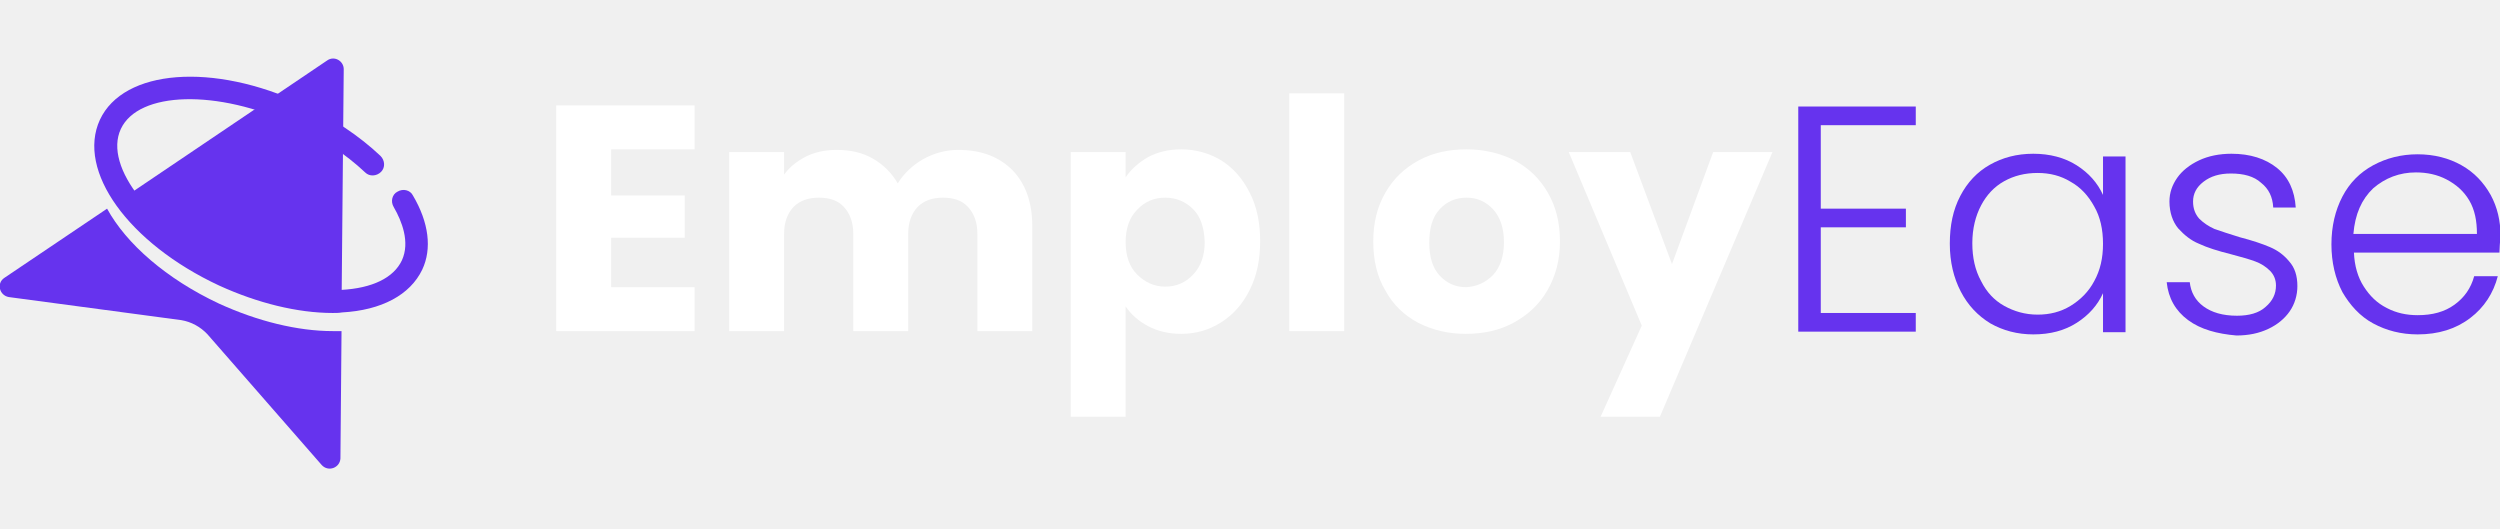
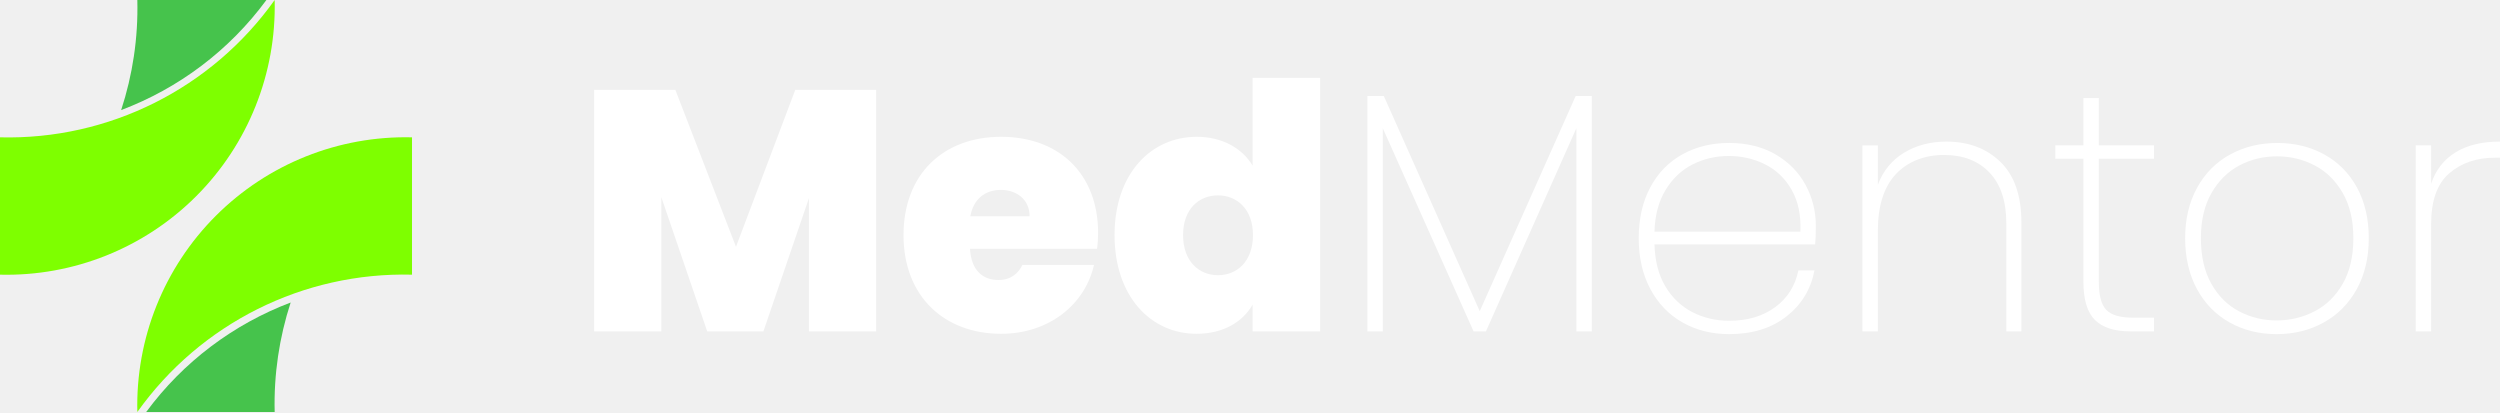
- <svg xmlns="http://www.w3.org/2000/svg" version="1.1" id="Layer_2_00000155847808431845796400000014718697542893759643_" x="0px" y="0px" viewBox="0 0 455.3 96.2" style="enable-background:new 0 0 455.3 96.2;" xml:space="preserve">
-   <style type="text/css">
- 	.st0{display:none;}
- 	.st1{display:inline;fill:#FFFFFF;}
- 	.st2{display:inline;fill:#00EA5E;}
- 	.st3{fill:#6633EE;}
- 	.st4{fill:#FFFFFF;}
- </style>
-   <g id="OBJECTS" class="st0">
-     <path class="st1" d="M118.9,34.5v6.1h-8.3v25.1h-7.6V40.6h-8.3v-6.1L118.9,34.5L118.9,34.5z" />
-     <path class="st1" d="M123.3,37.2c-0.8-0.8-1.3-1.8-1.3-2.9s0.4-2.2,1.3-3s1.9-1.2,3.3-1.2s2.4,0.4,3.2,1.2c0.9,0.8,1.3,1.8,1.3,3   s-0.4,2.1-1.3,2.9c-0.8,0.8-1.9,1.2-3.2,1.2S124.2,38,123.3,37.2z M130.4,40.9v24.8h-7.6V40.9H130.4z" />
-     <path class="st1" d="M149.7,59.3v6.5h-3.9c-2.8,0-4.9-0.7-6.4-2c-1.5-1.3-2.3-3.5-2.3-6.6v-9.9h-3v-6.3h3v-6h7.6v6h5v6.3h-5v10   c0,0.7,0.2,1.3,0.5,1.6c0.4,0.3,0.9,0.5,1.8,0.5H149.7L149.7,59.3z" />
-     <path class="st1" d="M153.9,46.6c1-1.9,2.3-3.4,3.9-4.5s3.5-1.6,5.6-1.6c1.8,0,3.3,0.4,4.6,1.1s2.3,1.7,3.1,2.8v-3.5h7.6v24.8h-7.6   v-3.5c-0.7,1.2-1.8,2.1-3.1,2.8c-1.3,0.7-2.9,1.1-4.6,1.1c-2,0-3.9-0.5-5.5-1.6c-1.7-1-3-2.5-3.9-4.5s-1.4-4.2-1.4-6.7   S152.9,48.5,153.9,46.6L153.9,46.6z M169.5,48.8c-1.1-1.1-2.3-1.7-3.9-1.7s-2.8,0.5-3.9,1.6c-1.1,1.1-1.6,2.6-1.6,4.5   s0.5,3.4,1.6,4.5c1.1,1.1,2.3,1.7,3.9,1.7s2.8-0.5,3.9-1.7c1.1-1.1,1.6-2.6,1.6-4.5S170.5,49.9,169.5,48.8z" />
-     <path class="st1" d="M206.3,43.5c1.7,1.9,2.6,4.5,2.6,7.8v14.5h-7.6V52.3c0-1.7-0.4-3-1.3-3.9s-2-1.4-3.5-1.4s-2.6,0.5-3.5,1.4   s-1.3,2.2-1.3,3.9v13.5h-7.6V40.9h7.6v3.3c0.8-1.1,1.8-2,3.1-2.6s2.8-1,4.4-1C202.2,40.6,204.5,41.6,206.3,43.5L206.3,43.5z" />
-     <path class="st2" d="M243.4,52.4c1.2,1.5,1.8,3.1,1.8,5.1c0,1.6-0.4,3-1.2,4.2c-0.8,1.3-1.9,2.2-3.5,3s-3.3,1.1-5.4,1.1h-10.8V34.7   h10.5c3.1,0,5.5,0.7,7.2,2.2s2.5,3.3,2.5,5.7c0,1.9-0.5,3.5-1.6,4.7c-1,1.2-2.4,2-4,2.5C240.7,50,242.2,50.9,243.4,52.4L243.4,52.4   z M227.5,48.4h7.2c2.1,0,3.7-0.5,4.9-1.5c1.1-1,1.7-2.4,1.7-4.1s-0.6-3.1-1.7-4c-1.1-1-2.8-1.5-5-1.5h-7.1L227.5,48.4L227.5,48.4z    M240.2,61.5c1.3-1.1,1.9-2.5,1.9-4.4s-0.7-3.4-2-4.5S237,51,234.8,51h-7.3v12.1h7.4C237.2,63.1,238.9,62.6,240.2,61.5L240.2,61.5z   " />
-     <path class="st2" d="M254.1,32.8v32.9H251V32.8H254.1z" />
-     <path class="st2" d="M265.6,64.6c-1.8-1-3.3-2.5-4.3-4.4c-1-1.9-1.6-4.1-1.6-6.6s0.5-4.7,1.6-6.6c1.1-1.9,2.5-3.3,4.4-4.4   s3.9-1.5,6.2-1.5s4.4,0.5,6.2,1.5s3.3,2.5,4.4,4.4s1.6,4.1,1.6,6.6s-0.5,4.7-1.6,6.6s-2.5,3.4-4.4,4.4c-1.9,1-4,1.5-6.2,1.5   S267.4,65.6,265.6,64.6L265.6,64.6z M276.2,62.3c1.4-0.7,2.5-1.8,3.3-3.3c0.8-1.5,1.3-3.3,1.3-5.4s-0.4-3.9-1.2-5.4   s-1.9-2.6-3.3-3.3c-1.4-0.7-2.9-1.1-4.5-1.1s-3.1,0.4-4.5,1.1c-1.4,0.7-2.5,1.8-3.3,3.3c-0.8,1.5-1.2,3.3-1.2,5.4s0.4,3.9,1.2,5.4   c0.8,1.5,1.9,2.6,3.2,3.3c1.4,0.7,2.8,1.1,4.4,1.1S274.9,63,276.2,62.3L276.2,62.3z" />
-     <path class="st2" d="M289.8,47c1-1.9,2.4-3.3,4.2-4.4s3.8-1.5,6.1-1.5c3,0,5.5,0.7,7.4,2.2c1.9,1.5,3.2,3.5,3.8,6h-3.3   c-0.4-1.8-1.3-3.1-2.7-4.1c-1.4-1-3.1-1.5-5.1-1.5c-1.6,0-3.1,0.4-4.4,1.1s-2.3,1.8-3.1,3.3c-0.8,1.5-1.1,3.3-1.1,5.4   s0.4,4,1.1,5.4c0.8,1.5,1.8,2.6,3.1,3.3s2.8,1.1,4.4,1.1c2,0,3.8-0.5,5.1-1.5s2.3-2.4,2.7-4.2h3.3c-0.6,2.5-1.8,4.5-3.8,6   c-2,1.5-4.4,2.3-7.4,2.3c-2.3,0-4.3-0.5-6.1-1.5c-1.8-1-3.2-2.5-4.2-4.4c-1-1.9-1.5-4.1-1.5-6.6S288.8,48.9,289.8,47L289.8,47z" />
-     <path class="st2" d="M330.1,65.8l-10-10.9v10.9H317V32.8h3.1v19.5l9.8-10.9h4.4l-11.5,12.1l11.6,12.2L330.1,65.8L330.1,65.8z" />
-     <path class="st2" d="M338.4,47c1-1.9,2.4-3.3,4.2-4.4s3.8-1.5,6.1-1.5c3,0,5.5,0.7,7.4,2.2c1.9,1.5,3.2,3.5,3.8,6h-3.3   c-0.4-1.8-1.3-3.1-2.7-4.1c-1.4-1-3.1-1.5-5.1-1.5c-1.6,0-3.1,0.4-4.4,1.1s-2.3,1.8-3.1,3.3c-0.8,1.5-1.1,3.3-1.1,5.4   s0.4,4,1.1,5.4c0.8,1.5,1.8,2.6,3.1,3.3s2.8,1.1,4.4,1.1c2,0,3.8-0.5,5.1-1.5s2.3-2.4,2.7-4.2h3.3c-0.6,2.5-1.8,4.5-3.8,6   c-2,1.5-4.4,2.3-7.4,2.3c-2.3,0-4.3-0.5-6.1-1.5c-1.8-1-3.2-2.5-4.2-4.4c-1-1.9-1.5-4.1-1.5-6.6S337.4,48.9,338.4,47L338.4,47z" />
-     <path class="st2" d="M382.1,42.2c1.5,0.8,2.6,2,3.5,3.5s1.3,3.5,1.3,5.8v14.2h-3.1V51.9c0-2.6-0.7-4.7-2-6s-3.1-2.1-5.4-2.1   s-4.2,0.7-5.6,2.2c-1.4,1.5-2.1,3.7-2.1,6.5v13.3h-3.1V32.8h3.1v12.8c0.8-1.5,1.9-2.6,3.4-3.4c1.5-0.8,3.2-1.2,5-1.2   S380.7,41.4,382.1,42.2L382.1,42.2z" />
-     <path class="st2" d="M393.8,47c1-1.9,2.4-3.3,4.1-4.4c1.8-1,3.8-1.5,6-1.5s4.3,0.5,6,1.6s2.9,2.4,3.6,4.1v-5.3h3.1v24.3h-3.1v-5.4   c-0.8,1.7-2,3-3.7,4.1c-1.7,1.1-3.7,1.6-6,1.6s-4.2-0.5-5.9-1.6c-1.8-1-3.1-2.5-4.1-4.4c-1-1.9-1.5-4.1-1.5-6.6   S392.9,48.9,393.8,47L393.8,47z M412.4,48.5c-0.8-1.5-1.9-2.6-3.3-3.4c-1.4-0.8-2.9-1.2-4.6-1.2s-3.3,0.4-4.6,1.2   c-1.4,0.8-2.4,1.9-3.2,3.4s-1.2,3.2-1.2,5.2s0.4,3.7,1.2,5.2c0.8,1.5,1.9,2.6,3.2,3.4c1.4,0.8,2.9,1.2,4.6,1.2s3.2-0.4,4.6-1.2   s2.5-1.9,3.3-3.4c0.8-1.5,1.2-3.2,1.2-5.2S413.2,49.9,412.4,48.5L412.4,48.5z" />
-     <path class="st2" d="M423.8,36.2c-0.4-0.4-0.7-1-0.7-1.7s0.2-1.2,0.7-1.6s1-0.7,1.6-0.7s1.2,0.2,1.6,0.7s0.7,1,0.7,1.6   s-0.2,1.2-0.7,1.7c-0.5,0.4-1,0.7-1.6,0.7S424.2,36.7,423.8,36.2z M426.9,41.5v24.3h-3.1V41.5H426.9z" />
-     <path class="st2" d="M452.5,43.7c1.8,1.8,2.8,4.4,2.8,7.8v14.2h-3.1V51.9c0-2.6-0.7-4.7-2-6s-3.1-2.1-5.4-2.1s-4.2,0.7-5.6,2.2   c-1.4,1.5-2.1,3.7-2.1,6.5v13.3H434V41.5h3.1v4.1c0.8-1.5,1.9-2.6,3.3-3.4c1.5-0.8,3.1-1.2,4.9-1.2C448.3,41,450.7,41.9,452.5,43.7   L452.5,43.7z" />
-     <path class="st2" d="M-0.5,7.7c0.2,1.1,0.7,2.1,1.5,2.9l0,0c1.6,1.6,4.1,2.1,6.1,1.2c0.7-0.3,1.3-0.7,1.9-1.2l0,0   c0.2-0.2,0.5-0.5,0.6-0.8c0.1-0.1,0.1-0.2,0.2-0.3c0.1-0.1,0.1-0.2,0.2-0.3c0,0,0,0,0,0c1.1-2.1,0.8-4.8-1-6.6s-4.5-2.1-6.6-1   c0,0,0,0,0,0C2.3,1.7,2.2,1.8,2.1,1.8C2,1.9,2,1.9,1.9,2C1.6,2.2,1.3,2.4,1.1,2.7c-0.5,0.5-1,1.2-1.2,1.9s-0.4,1.4-0.4,2.1   C-0.6,7-0.5,7.4-0.5,7.7L-0.5,7.7z" />
-     <path class="st2" d="M13.3,22.9l17.6,17.6c2.2,2.2,5.8,2.2,8,0c0.2-0.2,0.3-0.3,0.5-0.5c0,0,0,0,0,0c1.8-2.2,1.6-5.4-0.4-7.5   L21.3,14.9c-1.6-1.6-3.9-2-6-1.3c0,0,0,0,0,0c0,0,0,0-0.1,0c-0.1,0-0.2,0.1-0.2,0.1c-0.3,0.1-0.5,0.3-0.8,0.4c0,0-0.1,0.1-0.1,0.1   c-0.3,0.2-0.5,0.4-0.8,0.7c-1.1,1.1-1.7,2.5-1.7,4c0,0.7,0.1,1.4,0.4,2.1C12.3,21.7,12.7,22.3,13.3,22.9L13.3,22.9z" />
-     <path class="st2" d="M35.8,18.9c1.1,1.1,2.5,1.6,4,1.6c0.7,0,1.4-0.1,2.1-0.4c0.7-0.3,1.3-0.7,1.9-1.2l0,0l0,0   c0.2-0.2,0.5-0.5,0.7-0.8c0.1-0.1,0.1-0.2,0.2-0.3c0.1-0.1,0.1-0.2,0.2-0.3c0,0,0,0,0,0c1.1-2.1,0.8-4.8-1-6.6l-9.2-9.2   c-1.8-1.8-4.5-2.1-6.6-1c0,0,0,0,0,0c-0.1,0.1-0.2,0.1-0.3,0.2c-0.1,0.1-0.2,0.1-0.3,0.2c-0.3,0.2-0.5,0.4-0.8,0.6l0,0   c-0.8,0.8-1.3,1.9-1.5,2.9c-0.3,1.8,0.2,3.7,1.5,5.1C26.6,9.6,35.8,18.9,35.8,18.9z" />
-     <path class="st2" d="M73.6,50C73.6,50,73.6,50,73.6,50c0-0.1-0.1-0.2-0.2-0.3c-0.1-0.1-0.1-0.2-0.2-0.3c-0.2-0.3-0.4-0.5-0.7-0.8   c-2.2-2.2-5.8-2.2-8,0l-9.2,9.2c-1.4,1.4-1.9,3.3-1.6,5.1c0.2,1.1,0.7,2.1,1.6,2.9l0,0c0.2,0.2,0.5,0.5,0.8,0.7   c0.1,0.1,0.2,0.1,0.3,0.2c0.1,0.1,0.2,0.1,0.3,0.2c0,0,0,0,0,0c2.1,1.1,4.8,0.8,6.6-1l9.2-9.2C74.4,54.7,74.7,52.1,73.6,50L73.6,50   z" />
-     <path class="st2" d="M32.2,58c0.2,1.1,0.7,2.1,1.5,2.9l0,0c0.2,0.2,0.3,0.3,0.5,0.5c0,0,0,0,0,0c2.2,1.8,5.4,1.6,7.5-0.4l17.6-17.6   c1.6-1.6,2-3.9,1.3-6c0,0,0,0,0,0c0,0,0,0,0-0.1c0-0.1-0.1-0.2-0.1-0.2c-0.1-0.3-0.3-0.5-0.4-0.8c0,0-0.1-0.1-0.1-0.1   c-0.2-0.3-0.4-0.5-0.7-0.8l0,0c-0.8-0.8-1.8-1.3-2.9-1.5c-1.8-0.3-3.7,0.2-5.1,1.5L33.7,52.9C32.4,54.3,31.8,56.2,32.2,58L32.2,58z   " />
-     <path class="st2" d="M63.6,31L63.6,31c0.2,0.2,0.5,0.5,0.8,0.6c0.1,0.1,0.2,0.1,0.3,0.2c0.1,0.1,0.2,0.1,0.3,0.2c0,0,0,0,0,0   c2.1,1.1,4.8,0.8,6.6-1l0,0c1.8-1.8,2.1-4.5,1-6.6c0,0,0,0,0,0c-0.1-0.1-0.1-0.2-0.2-0.3c-0.1-0.1-0.1-0.2-0.2-0.3   c-0.2-0.3-0.4-0.5-0.7-0.8l0,0c-2.2-2.2-5.8-2.2-8,0C61.4,25.3,61.4,28.8,63.6,31L63.6,31z" />
-     <path class="st2" d="M51.1,85.6c-1.7-1.7-4.1-2.1-6.1-1.2c-0.7,0.3-1.3,0.7-1.9,1.2l0,0c-0.2,0.2-0.5,0.5-0.7,0.8   c-0.1,0.1-0.1,0.2-0.2,0.3c-0.1,0.1-0.1,0.2-0.2,0.3c0,0,0,0,0,0c-1.1,2.1-0.8,4.8,1,6.6c1.8,1.8,4.5,2.1,6.6,1c0,0,0,0,0,0   c0.1-0.1,0.2-0.1,0.3-0.2c0.1-0.1,0.2-0.1,0.3-0.2c0.3-0.2,0.6-0.4,0.8-0.7l0,0C53.4,91.3,53.4,87.8,51.1,85.6L51.1,85.6L51.1,85.6   z" />
-     <path class="st2" d="M38.9,73.3L21.3,55.7c-0.8-0.8-1.8-1.3-2.9-1.5c-0.7-0.1-1.4-0.1-2.2,0c-1.1,0.2-2.1,0.7-2.9,1.5l0,0   c-0.2,0.2-0.3,0.3-0.5,0.5c0,0,0,0,0,0c-1.8,2.2-1.6,5.4,0.4,7.5l17.6,17.6c1.6,1.6,3.9,2,6,1.3c0,0,0,0,0,0c0,0,0,0,0.1,0   c0.1,0,0.2-0.1,0.2-0.1c0.3-0.1,0.5-0.3,0.8-0.4c0,0,0.1-0.1,0.1-0.1c0.3-0.2,0.5-0.4,0.8-0.7l0,0c0.8-0.8,1.3-1.8,1.5-2.9   c0.2-1.1,0.1-2.2-0.3-3.2C39.9,74.5,39.5,73.9,38.9,73.3L38.9,73.3z" />
-     <path class="st2" d="M16.4,77.4c-1.4-1.4-3.3-1.9-5.1-1.6c-1.1,0.2-2.1,0.7-2.9,1.6c-0.2,0.2-0.5,0.5-0.7,0.8   c-0.1,0.1-0.1,0.2-0.2,0.3c-0.1,0.1-0.1,0.2-0.2,0.3c0,0,0,0,0,0c-1.1,2.1-0.8,4.8,1,6.6l9.3,9.2c1.8,1.8,4.5,2.1,6.6,1   c0,0,0,0,0,0c0.1-0.1,0.2-0.1,0.3-0.2c0.1-0.1,0.2-0.1,0.3-0.2c0.3-0.2,0.5-0.4,0.8-0.7l0,0c2.2-2.2,2.2-5.8,0-8L16.4,77.4   L16.4,77.4z" />
-     <path class="st2" d="M-9.8,68.1c-0.2-1.1-0.7-2.1-1.6-2.9l0,0c-0.2-0.2-0.5-0.5-0.8-0.7c-0.1-0.1-0.2-0.1-0.3-0.2   c-0.1-0.1-0.2-0.1-0.3-0.2c0,0,0,0,0,0c-2.1-1.1-4.8-0.8-6.6,1c-1.8,1.8-2.1,4.5-1,6.6c0,0,0,0,0,0c0.1,0.1,0.1,0.2,0.2,0.3   c0.1,0.1,0.1,0.2,0.2,0.3c0.2,0.3,0.4,0.6,0.7,0.8l0,0c2.2,2.2,5.8,2.2,8,0c1.1-1.1,1.6-2.6,1.6-4C-9.7,68.8-9.7,68.4-9.8,68.1   L-9.8,68.1z" />
-     <path class="st2" d="M19.7,41.4c0.3-0.7,0.4-1.4,0.4-2.1c0-0.4,0-0.7-0.1-1.1c-0.2-1.1-0.7-2.1-1.5-2.9c-0.2-0.2-0.3-0.3-0.5-0.5   c0,0,0,0,0,0c-2.2-1.8-5.4-1.6-7.5,0.4L-7.1,52.9c-1.6,1.6-2,3.9-1.3,6c0,0,0,0,0,0c0,0,0,0,0,0.1c0,0.1,0.1,0.2,0.1,0.2   c0.1,0.3,0.3,0.5,0.4,0.8c0,0,0.1,0.1,0.1,0.1c0.2,0.3,0.4,0.5,0.7,0.8l0,0c2.2,2.2,5.8,2.2,8,0l17.6-17.6   C19,42.8,19.5,42.1,19.7,41.4L19.7,41.4z" />
-     <path class="st2" d="M-21.2,46.6c0.1,0.1,0.1,0.2,0.2,0.3c0.2,0.3,0.4,0.5,0.6,0.8l0,0c0.8,0.8,1.9,1.3,2.9,1.5   c0.4,0.1,0.7,0.1,1.1,0.1c0.7,0,1.4-0.1,2.1-0.4c0.7-0.3,1.3-0.7,1.9-1.2l9.2-9.2c2.2-2.2,2.2-5.8,0-8l0,0   c-0.2-0.2-0.5-0.5-0.8-0.6c-0.1-0.1-0.2-0.1-0.3-0.2c-0.1-0.1-0.2-0.1-0.3-0.2c0,0,0,0,0,0c-2.1-1.1-4.8-0.8-6.6,1l-9.2,9.2   c-1.8,1.8-2.1,4.5-1,6.6c0,0,0,0,0,0C-21.3,46.4-21.3,46.5-21.2,46.6L-21.2,46.6z" />
-   </g>
-   <g>
-     <g>
-       <path class="st3" d="M41.7,51.6c7,3.3,14.3,4.9,20.4,4.6c0,0,0.1,0,0.1,0l0.4-43.6c0-1.5-1.7-2.5-3-1.6L23,35.7    C25.9,41.3,32.8,47.4,41.7,51.6z" />
-       <path class="st3" d="M60.6,60.3c-6.4,0-13.7-1.8-20.7-5C30.3,50.8,23,44.4,19.5,38L0.8,50.6c-1.5,1-0.9,3.2,0.8,3.5L33,58.3    c1.8,0.3,3.5,1.2,4.8,2.6l20.8,23.8c1.2,1.3,3.3,0.5,3.4-1.2l0.2-23.2C61.6,60.3,61.1,60.3,60.6,60.3z" />
-     </g>
-     <g>
-       <path class="st3" d="M60.6,57c-6.4,0-13.7-1.8-20.7-5c-16.5-7.7-26-20.9-21.7-30.2c4.3-9.2,20.6-10.5,37-2.8    c5.4,2.5,10.3,5.8,14.1,9.4c0.8,0.8,0.9,2.1,0.1,2.9c-0.8,0.8-2.1,0.9-2.9,0.1c-3.5-3.3-8-6.3-13-8.7c-13.9-6.5-28.3-6.1-31.5,0.8    c-3.2,6.9,5.8,18.2,19.7,24.7c7,3.3,14.3,4.9,20.4,4.6c5.7-0.3,9.6-2.2,11.1-5.4c1.5-3.3,0-7.1-1.5-9.7c-0.6-1-0.3-2.3,0.7-2.8    c1-0.6,2.3-0.3,2.8,0.7c2.9,4.9,3.5,9.7,1.7,13.5c-2.2,4.6-7.4,7.4-14.6,7.8C61.7,57,61.2,57,60.6,57z" />
-     </g>
-   </g>
-   <g>
-     <path class="st4" d="M111.3,27.3v8.3h13.4v7.7h-13.4v9h15.2v8h-25.2V19.2h25.2v8H111.3z" />
-     <path class="st4" d="M184.4,31c2.4,2.5,3.6,5.9,3.6,10.2v19.1h-10V42.6c0-2.1-0.6-3.7-1.7-4.9c-1.1-1.2-2.6-1.7-4.6-1.7   c-2,0-3.5,0.6-4.6,1.7c-1.1,1.2-1.7,2.8-1.7,4.9v17.7h-10V42.6c0-2.1-0.6-3.7-1.7-4.9c-1.1-1.2-2.6-1.7-4.6-1.7   c-2,0-3.5,0.6-4.6,1.7c-1.1,1.2-1.7,2.8-1.7,4.9v17.7h-10V27.7h10v4.1c1-1.4,2.3-2.4,4-3.3c1.6-0.8,3.5-1.2,5.6-1.2   c2.5,0,4.7,0.5,6.6,1.6c1.9,1.1,3.4,2.6,4.5,4.5c1.1-1.8,2.7-3.3,4.6-4.4c2-1.1,4.1-1.7,6.4-1.7C178.8,27.3,182,28.6,184.4,31z" />
-     <path class="st4" d="M209.1,28.6c1.7-0.9,3.7-1.4,6-1.4c2.7,0,5.1,0.7,7.3,2c2.2,1.4,3.9,3.3,5.2,5.9c1.3,2.5,1.9,5.5,1.9,8.8   c0,3.4-0.6,6.3-1.9,8.9c-1.3,2.6-3,4.5-5.2,5.9c-2.2,1.4-4.6,2.1-7.3,2.1c-2.3,0-4.3-0.5-6-1.4c-1.7-0.9-3.1-2.1-4.1-3.6v20.1h-10   V27.7h10v4.6C206,30.8,207.4,29.6,209.1,28.6z M217.3,38.1c-1.4-1.4-3.1-2.1-5.1-2.1c-2,0-3.7,0.7-5.1,2.2   c-1.4,1.4-2.1,3.4-2.1,5.9c0,2.5,0.7,4.5,2.1,5.9c1.4,1.4,3.1,2.2,5.1,2.2s3.7-0.7,5.1-2.2c1.4-1.5,2.1-3.4,2.1-5.9   C219.3,41.5,218.7,39.5,217.3,38.1z" />
-     <path class="st4" d="M244.8,17v43.3h-10V17H244.8z" />
-     <path class="st4" d="M258.3,58.8c-2.6-1.4-4.6-3.3-6-5.9c-1.5-2.5-2.2-5.5-2.2-8.9c0-3.4,0.7-6.3,2.2-8.9c1.5-2.6,3.5-4.5,6.1-5.9   c2.6-1.4,5.5-2,8.7-2s6.1,0.7,8.7,2c2.6,1.4,4.6,3.3,6.1,5.9c1.5,2.6,2.2,5.5,2.2,8.9c0,3.4-0.8,6.3-2.3,8.9   c-1.5,2.6-3.6,4.5-6.2,5.9c-2.6,1.4-5.5,2-8.7,2S260.9,60.1,258.3,58.8z M271.9,50.1c1.3-1.4,2-3.4,2-6c0-2.6-0.7-4.6-2-6   c-1.3-1.4-2.9-2.1-4.8-2.1c-2,0-3.6,0.7-4.9,2.1c-1.3,1.4-1.9,3.4-1.9,6.1c0,2.6,0.6,4.6,1.9,6c1.3,1.4,2.9,2.1,4.8,2.1   C268.9,52.2,270.5,51.5,271.9,50.1z" />
-     <path class="st4" d="M322.8,27.7l-20.5,48.2h-10.8l7.5-16.6l-13.3-31.6h11.2l7.6,20.4l7.5-20.4H322.8z" />
-     <path class="st3" d="M331.6,22.8V38h15.5v3.4h-15.5V57h17.3v3.4h-21.4v-41h21.4v3.4H331.6z" />
-     <path class="st3" d="M357,35.7c1.3-2.5,3.1-4.4,5.4-5.7c2.3-1.3,4.9-2,7.9-2c3,0,5.7,0.7,7.9,2.1c2.2,1.4,3.8,3.2,4.8,5.4v-7h4.1   v32H383v-7.1c-1,2.2-2.6,4-4.8,5.4c-2.2,1.4-4.8,2.1-7.9,2.1c-2.9,0-5.5-0.7-7.8-2c-2.3-1.4-4.1-3.3-5.4-5.8c-1.3-2.5-2-5.4-2-8.7   C355.1,41,355.7,38.2,357,35.7z M381.4,37.6c-1.1-2-2.5-3.5-4.3-4.5c-1.8-1.1-3.8-1.6-6-1.6c-2.3,0-4.3,0.5-6.1,1.5   c-1.8,1-3.2,2.5-4.2,4.4c-1,1.9-1.6,4.2-1.6,6.9c0,2.6,0.5,4.9,1.6,6.9c1,2,2.4,3.5,4.2,4.5c1.8,1,3.8,1.6,6.1,1.6   c2.2,0,4.2-0.5,6-1.6c1.8-1.1,3.3-2.6,4.3-4.5c1.1-2,1.6-4.2,1.6-6.8C383,41.8,382.5,39.5,381.4,37.6z" />
-     <path class="st3" d="M398.5,58.3c-2.3-1.7-3.6-4-3.9-6.9h4.2c0.2,1.8,1,3.3,2.5,4.4c1.5,1.1,3.5,1.7,6.1,1.7c2.2,0,4-0.5,5.2-1.6   c1.3-1.1,1.9-2.4,1.9-3.9c0-1.1-0.4-2-1.1-2.7c-0.7-0.7-1.6-1.3-2.7-1.7c-1.1-0.4-2.5-0.8-4.4-1.3c-2.4-0.6-4.3-1.2-5.8-1.9   c-1.5-0.6-2.7-1.6-3.8-2.8c-1-1.2-1.6-2.9-1.6-4.9c0-1.6,0.5-3,1.4-4.3c0.9-1.3,2.3-2.4,4-3.2c1.7-0.8,3.7-1.2,5.9-1.2   c3.4,0,6.2,0.9,8.3,2.6c2.1,1.7,3.2,4.1,3.4,7.2h-4.1c-0.1-1.9-0.8-3.4-2.2-4.5c-1.3-1.2-3.2-1.7-5.5-1.7c-2.1,0-3.7,0.5-5,1.5   c-1.3,1-1.9,2.2-1.9,3.6c0,1.3,0.4,2.3,1.1,3.1c0.8,0.8,1.7,1.4,2.8,1.9c1.1,0.4,2.7,0.9,4.6,1.5c2.3,0.6,4.1,1.2,5.5,1.8   c1.4,0.6,2.5,1.4,3.5,2.6c1,1.1,1.5,2.6,1.5,4.5c0,1.7-0.5,3.3-1.4,4.6c-0.9,1.3-2.2,2.4-3.9,3.2c-1.7,0.8-3.6,1.2-5.8,1.2   C403.8,60.8,400.8,60,398.5,58.3z" />
-     <path class="st3" d="M455.2,46h-26.5c0.1,2.4,0.7,4.5,1.8,6.2c1.1,1.7,2.4,3,4.2,3.9c1.7,0.9,3.6,1.3,5.6,1.3   c2.7,0,4.9-0.6,6.7-1.9c1.8-1.3,3-3,3.6-5.2h4.3c-0.8,3.1-2.5,5.7-5,7.6c-2.6,2-5.8,3-9.6,3c-3,0-5.7-0.7-8.1-2   c-2.4-1.3-4.2-3.3-5.6-5.7c-1.3-2.5-2-5.4-2-8.7c0-3.3,0.7-6.2,2-8.7c1.3-2.5,3.2-4.4,5.6-5.7c2.4-1.3,5.1-2,8.1-2c3,0,5.7,0.7,8,2   c2.3,1.3,4,3.1,5.3,5.4c1.2,2.2,1.8,4.7,1.8,7.5C455.3,44.1,455.2,45.2,455.2,46z M449.7,36.5c-1-1.7-2.4-2.9-4.1-3.8   c-1.7-0.9-3.6-1.3-5.6-1.3c-3,0-5.6,1-7.8,2.9c-2.1,2-3.3,4.7-3.6,8.3h22.5C451.1,40.2,450.7,38.2,449.7,36.5z" />
+ <svg xmlns="http://www.w3.org/2000/svg" id="Layer_2" viewBox="0 0 2957.32 487.37">
+   <defs>
+     <style>.cls-1{fill:#fff;}.cls-1,.cls-2,.cls-3{stroke-width:0px;}.cls-2{fill:#46c34c;}.cls-2,.cls-3{fill-rule:evenodd;}.cls-3{fill:#7eff00;}</style>
+   </defs>
+   <g id="Layer_1-2">
+     <path class="cls-2" d="m162.45,0c1.12,44.8-5.55,88.77-19.14,130.21C211.11,104.61,271.2,59.8,315.14,0h-152.68Z" />
+     <path class="cls-3" d="m0,162.46C128.57,165.67,250.34,104.79,324.91,0c2.12,86.8-31.43,170.68-92.83,232.08-61.4,61.4-145.28,94.95-232.08,92.84v-162.46" />
+     <path class="cls-2" d="m324.92,487.37c-1.12-44.56,5.47-88.29,18.91-129.53-67.4,25.54-127.15,70.1-170.9,129.53h151.99Z" />
+     <path class="cls-3" d="m487.37,324.91c-128.57-3.22-250.34,57.67-324.91,162.46-2.12-86.81,31.43-170.69,92.83-232.08,61.4-61.4,145.28-94.95,232.08-92.83v162.46" />
+     <path class="cls-1" d="m702.84,106.3h96.05l71.73,185.62,70.11-185.62h95.64v285.72h-79.43v-157.65l-53.9,157.65h-66.46l-54.31-158.87v158.87h-79.43V106.3Z" />
+     <path class="cls-1" d="m1184.3,394.85c-67.28,0-115.5-44.17-115.5-116.72s47.42-116.31,115.5-116.31,114.69,43.36,114.69,113.88c0,6.08-.41,12.56-1.22,18.64h-150.36c1.62,26.34,15.81,36.88,33.64,36.88,15.4,0,23.91-8.51,28.37-17.83h84.7c-10.54,46.61-53.09,81.46-109.83,81.46Zm-36.47-139.01h70.11c0-20.26-15.81-31.21-34.04-31.21s-32.42,10.54-36.07,31.21Z" />
+     <path class="cls-1" d="m1415.7,161.82c29.99,0,53.5,13.37,66.06,34.04v-103.75h79.84v299.9h-79.84v-31.61c-11.75,20.26-34.45,34.45-66.46,34.45-53.9,0-96.86-44.17-96.86-116.72s42.96-116.31,97.27-116.31Zm25.13,69.3c-22.7,0-41.34,16.21-41.34,47.01s18.64,47.42,41.34,47.42,41.34-16.62,41.34-47.42-19.05-47.01-41.34-47.01Z" />
+     <path class="cls-1" d="m1882.97,113.6v278.42h-18.24v-240.32l-106.99,240.32h-14.59l-107.4-240.32v240.32h-18.24V113.6h19.45l113.47,254.51,113.47-254.51h19.05Z" />
+     <path class="cls-1" d="m2147.2,289.08h-190.07c.54,19.72,4.86,36.34,12.97,49.85,8.11,13.51,18.78,23.64,32.02,30.39,13.23,6.76,27.69,10.13,43.36,10.13,21.61,0,39.72-5.33,54.31-16.01,14.59-10.67,23.77-25.19,27.56-43.57h19.05c-4.33,22.43-15.4,40.6-33.23,54.51-17.83,13.92-40.39,20.87-67.68,20.87-20.54,0-38.91-4.59-55.12-13.78-16.21-9.18-28.91-22.35-38.1-39.51-9.19-17.15-13.78-37.21-13.78-60.18s4.52-42.96,13.58-59.98c9.05-17.02,21.68-30.05,37.89-39.11,16.21-9.05,34.71-13.58,55.52-13.58s39.37,4.53,54.91,13.58c15.53,9.05,27.36,21.07,35.46,36.07,8.11,15,12.16,31.14,12.16,48.43,0,9.73-.27,17.02-.81,21.88Zm-27.76-64.44c-7.7-13.51-18.17-23.57-31.41-30.19-13.24-6.62-27.56-9.93-42.96-9.93s-29.65,3.31-42.76,9.93c-13.11,6.62-23.78,16.69-32.02,30.19-8.25,13.51-12.63,29.99-13.17,49.44h172.64c.81-19.45-2.63-35.93-10.33-49.44Z" />
+     <path class="cls-1" d="m2366.45,191.61c16.48,16.08,24.72,39.92,24.72,71.53v128.88h-17.83v-127.66c0-26.2-6.62-46.26-19.86-60.18-13.24-13.91-31.21-20.87-53.9-20.87s-42.76,7.57-56.94,22.7c-14.18,15.13-21.28,37.56-21.28,67.27v118.74h-18.24v-220.06h18.24v46.61c6.21-16.48,16.55-29.11,31-37.89,14.45-8.78,31.14-13.17,50.05-13.17,26.2,0,47.55,8.04,64.03,24.11Z" />
+     <path class="cls-1" d="m2482.76,187.76v145.49c0,16.21,2.97,27.36,8.92,33.43,5.94,6.08,16.48,9.12,31.61,9.12h24.72v16.21h-27.56c-19.19,0-33.3-4.52-42.35-13.58-9.06-9.05-13.58-24.11-13.58-45.19v-145.49h-33.23v-15.8h33.23v-55.93h18.24v55.93h65.25v15.8h-65.25Z" />
+     <path class="cls-1" d="m2637.56,381.48c-16.48-9.18-29.38-22.35-38.7-39.51-9.32-17.15-13.98-37.21-13.98-60.18s4.72-42.62,14.18-59.78c9.45-17.15,22.49-30.26,39.11-39.31,16.62-9.05,35.19-13.58,55.72-13.58s39.04,4.53,55.52,13.58c16.48,9.05,29.38,22.09,38.7,39.11s13.98,37.02,13.98,59.98-4.73,43.03-14.18,60.18c-9.46,17.16-22.49,30.33-39.11,39.51-16.62,9.19-35.19,13.78-55.72,13.78s-39.04-4.59-55.52-13.78Zm100.3-13.17c13.91-7.16,25.06-18.03,33.43-32.62,8.37-14.59,12.56-32.55,12.56-53.9s-4.19-38.91-12.56-53.5c-8.38-14.59-19.45-25.46-33.23-32.62-13.78-7.16-28.64-10.74-44.58-10.74s-30.74,3.58-44.38,10.74c-13.65,7.16-24.66,18.03-33.03,32.62-8.38,14.59-12.56,32.42-12.56,53.5s4.12,39.31,12.36,53.9c8.24,14.59,19.18,25.47,32.83,32.62,13.64,7.16,28.43,10.74,44.38,10.74s30.86-3.58,44.78-10.74Z" />
+     <path class="cls-1" d="m2904.63,180.26c13.78-8.51,31.34-12.77,52.68-12.77v19.05h-6.08c-21.62,0-39.58,6.15-53.9,18.44-14.32,12.3-21.48,32.36-21.48,60.18v126.85h-18.24v-220.06h18.24v45.39c5.4-16.21,15-28.57,28.77-37.08Z" />
  </g>
</svg>
